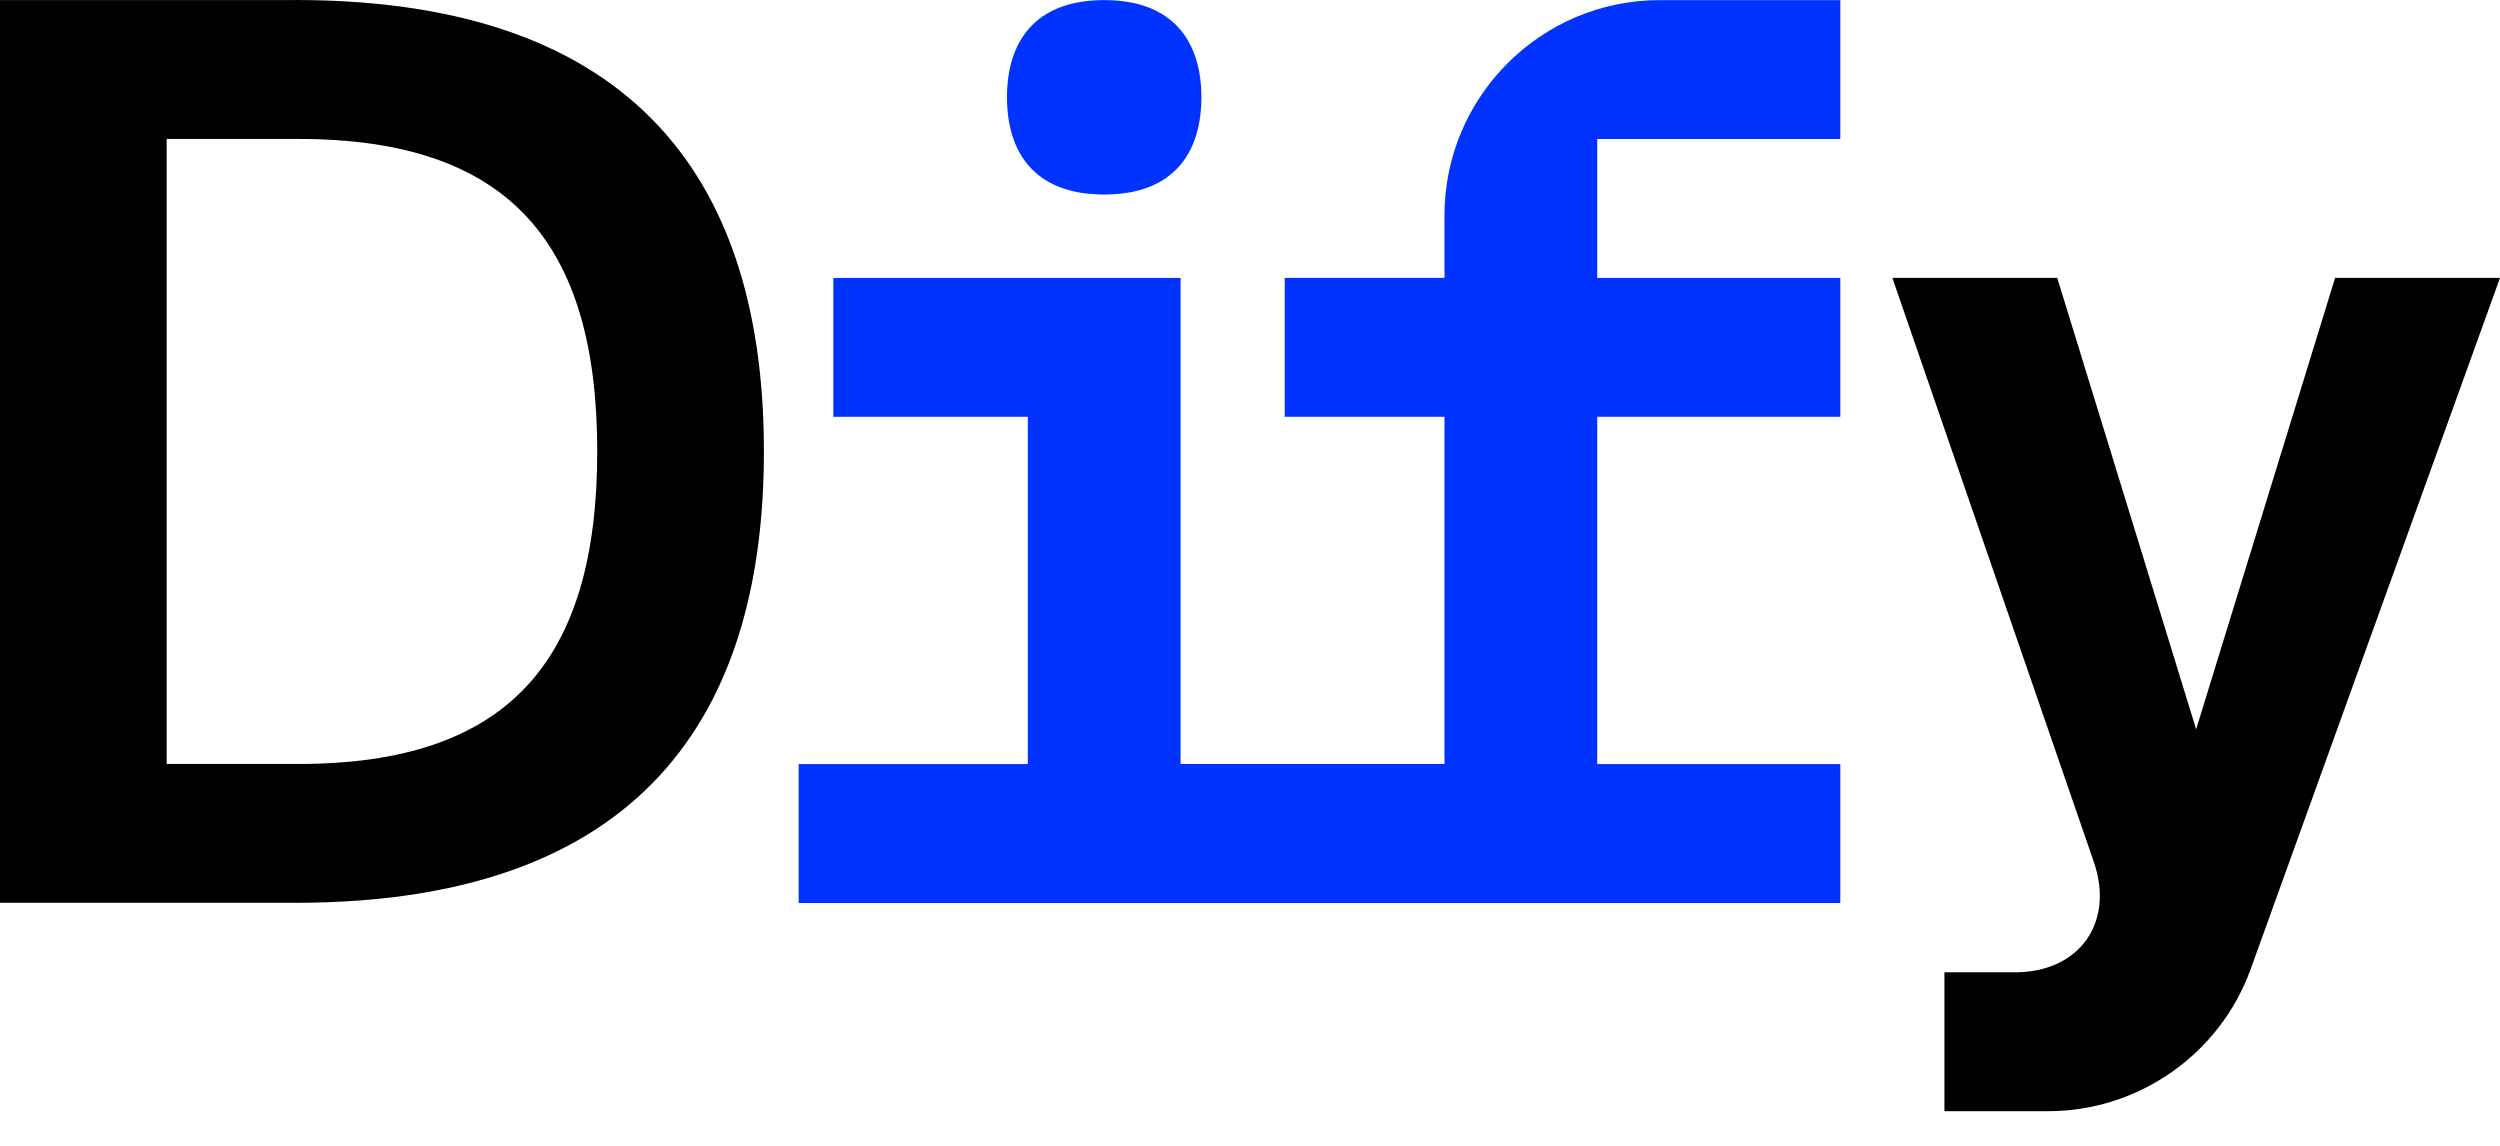
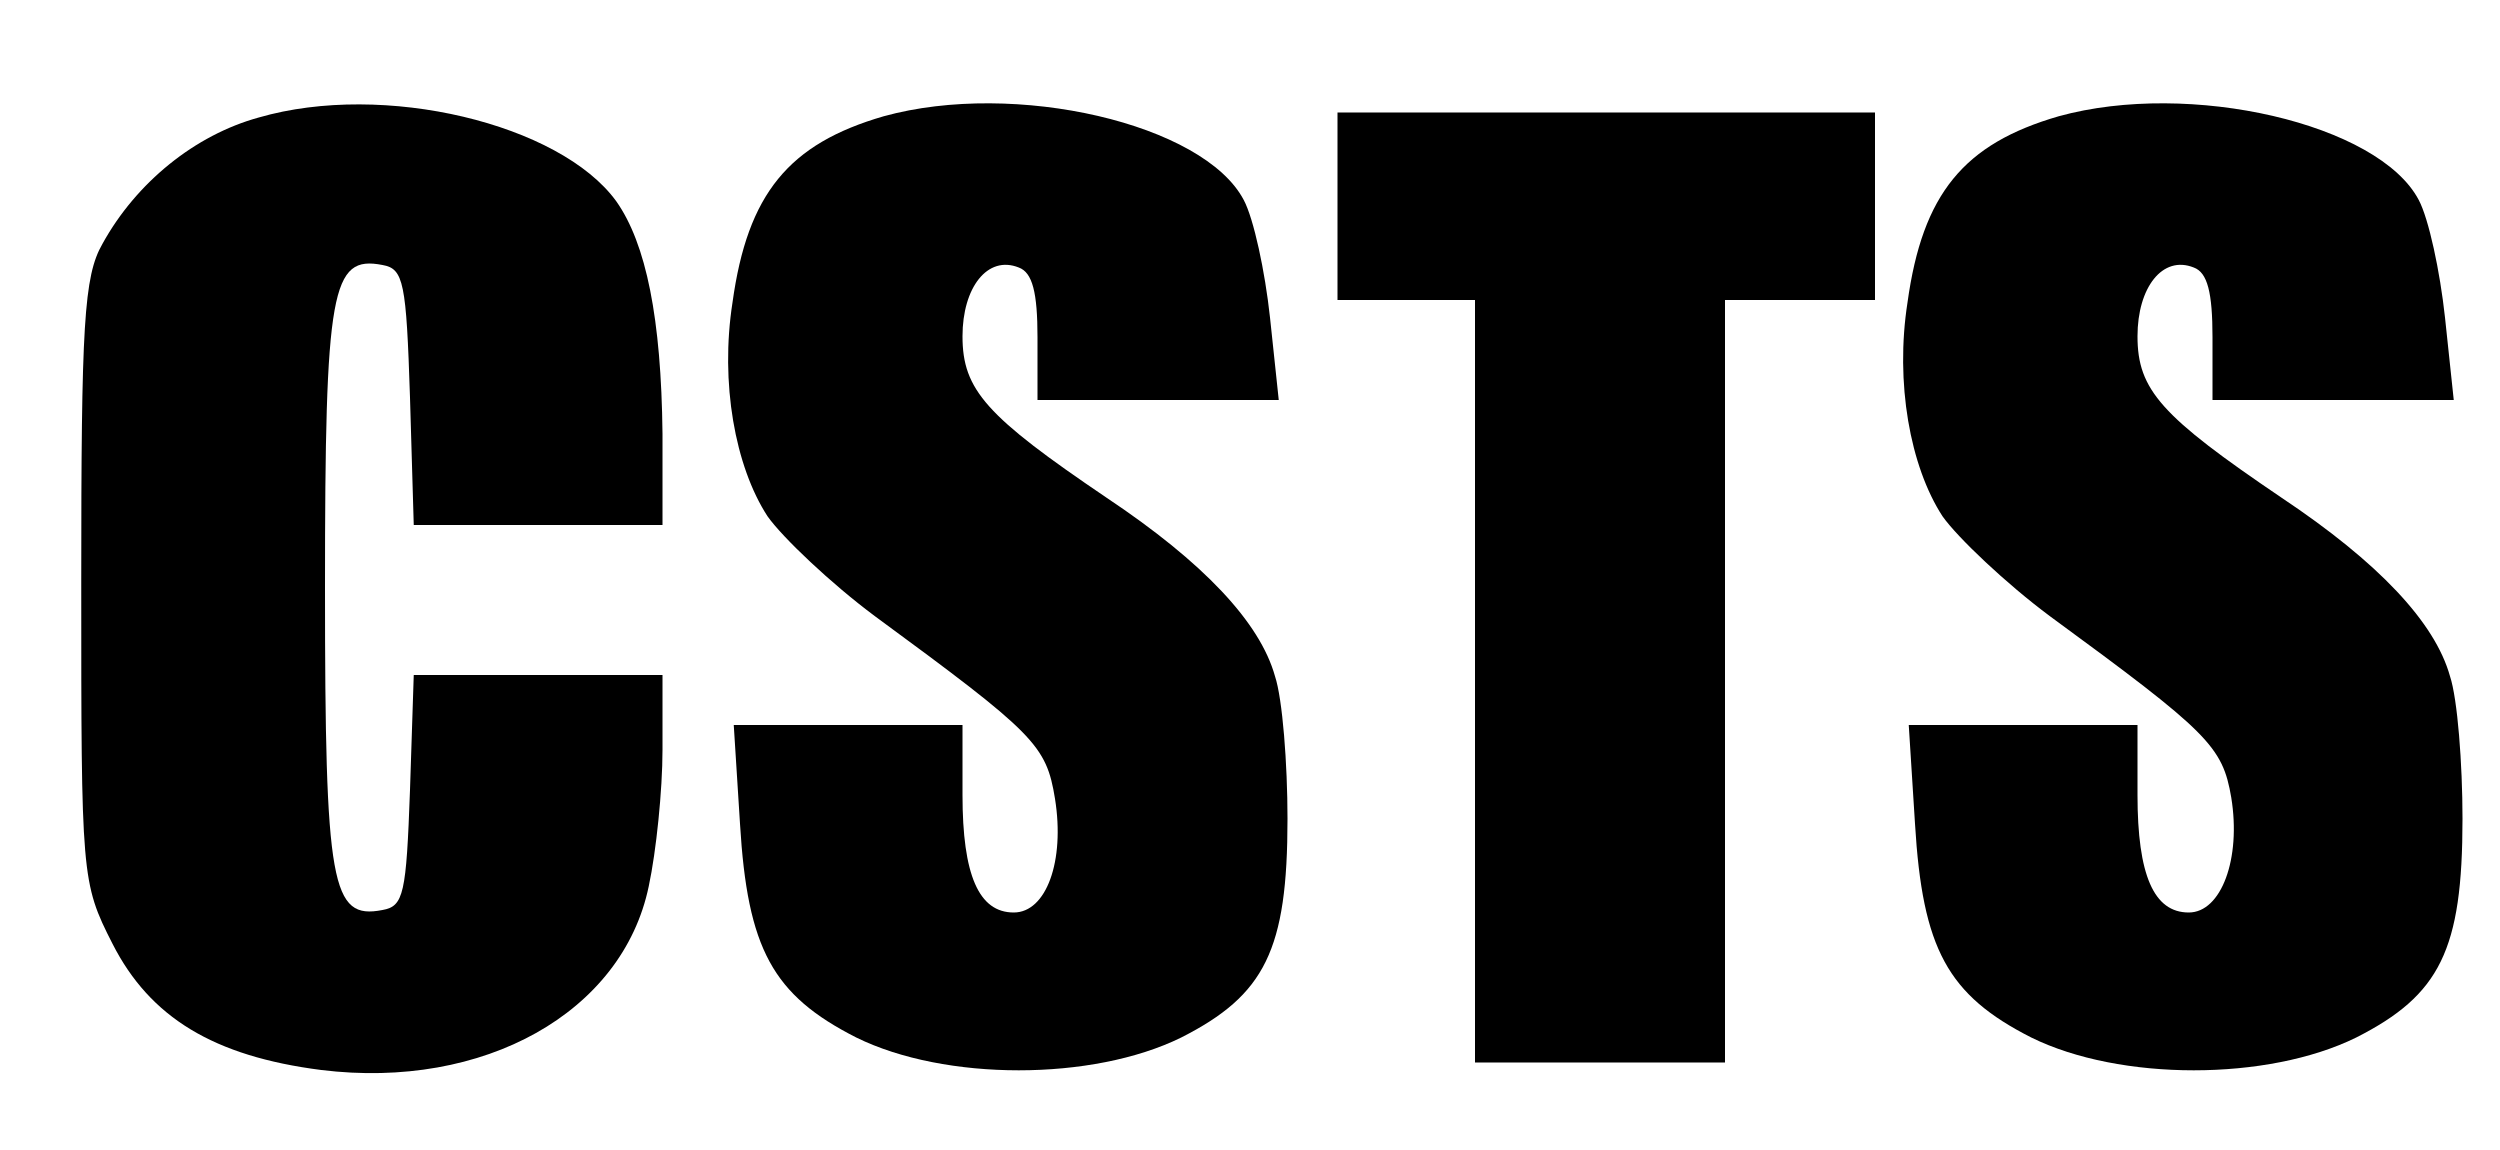
- <svg xmlns="http://www.w3.org/2000/svg" width="48" height="22" viewBox="0 0 48 22" fill="none">
-   <g id="White=False">
-     <g id="if">
-       <path d="M21.2 3.735C22.563 3.735 23.067 2.899 23.067 1.868C23.067 0.837 22.562 0.002 21.2 0.002C19.838 0.002 19.334 0.837 19.334 1.868C19.334 2.899 19.838 3.735 21.2 3.735Z" fill="#0033FF" />
-       <path d="M27.734 4.134V5.335H24.667V8.002H27.734V14.669H22.667V5.336H16V8.003H19.734V14.67H15.334V17.337H35.334V14.67H30.667V8.003H35.334V5.336H30.667V2.669H35.334V0.002H31.867C29.588 0.002 27.734 1.856 27.734 4.135V4.134Z" fill="#0033FF" />
-     </g>
-     <g id="Dy">
-       <path d="M5.667 0.001H0V17.334H5.667C12.667 17.334 14.667 13.334 14.667 8.667C14.667 4 12.667 0 5.667 0V0.001ZM5.734 14.668H3.2V2.668H5.734C9.758 2.668 11.467 4.643 11.467 8.668C11.467 12.692 9.758 14.668 5.734 14.668Z" fill="black" />
-       <path d="M44.834 5.335L42.166 14.002L39.499 5.335H36.333L40.201 16.547C40.604 17.714 39.923 18.668 38.689 18.668H37.333V21.335H39.325C41.063 21.335 42.627 20.236 43.215 18.601L48 5.335H44.834Z" fill="black" />
-     </g>
+ <svg xmlns="http://www.w3.org/2000/svg" version="1.0" width="200pt" height="92pt" viewBox="0 0 200 92" preserveAspectRatio="xMidYMid meet">
+   <g transform="translate(0,92) scale(0.1,-0.1)" fill="#000000" stroke="none">
+     <path d="M207 826 c-51 -14 -98 -52 -125 -101 -15 -26 -17 -65 -17 -270 0 -236 0 -241 25 -290 30 -59 81 -90 167 -101 130 -16 241 46 262 147 6 28 11 77 11 109 l0 60 -100 0 -99 0 -3 -92 c-3 -83 -5 -93 -22 -96 -41 -8 -46 19 -46 258 0 239 5 266 46 258 17 -3 19 -14 22 -106 l3 -102 99 0 100 0 0 73 c-1 92 -13 152 -37 186 -45 62 -186 96 -286 67z" />
+     <path d="M707 827 c-76 -22 -109 -62 -121 -149 -10 -64 2 -131 28 -171 12 -17 51 -54 86 -80 128 -94 137 -103 144 -146 8 -50 -7 -91 -33 -91 -28 0 -41 30 -41 94 l0 56 -91 0 -92 0 5 -79 c6 -100 26 -137 93 -171 71 -35 189 -35 260 0 67 34 85 70 85 175 0 44 -4 96 -10 114 -12 43 -57 91 -135 143 -96 65 -115 86 -115 129 0 39 20 65 45 55 11 -4 15 -20 15 -56 l0 -50 96 0 97 0 -7 66 c-4 37 -13 79 -21 94 -32 61 -183 96 -288 67z" />
+     <path d="M1647 827 c-76 -22 -109 -62 -121 -149 -10 -64 2 -131 28 -171 12 -17 51 -54 86 -80 127 -93 138 -104 145 -145 8 -49 -8 -92 -34 -92 -28 0 -41 30 -41 94 l0 56 -91 0 -92 0 5 -79 c6 -100 26 -137 93 -171 71 -35 189 -35 260 0 67 34 85 70 85 175 0 44 -4 96 -10 114 -12 43 -57 91 -135 143 -96 65 -115 86 -115 129 0 39 20 65 45 55 11 -4 15 -20 15 -56 l0 -50 96 0 97 0 -7 66 c-4 37 -13 79 -21 94 -32 61 -183 96 -288 67z" />
+     <path d="M1070 755 l0 -75 55 0 55 0 0 -305 0 -305 100 0 100 0 0 305 0 305 60 0 60 0 0 75 0 75 -215 0 -215 0 0 -75z" />
  </g>
</svg>
